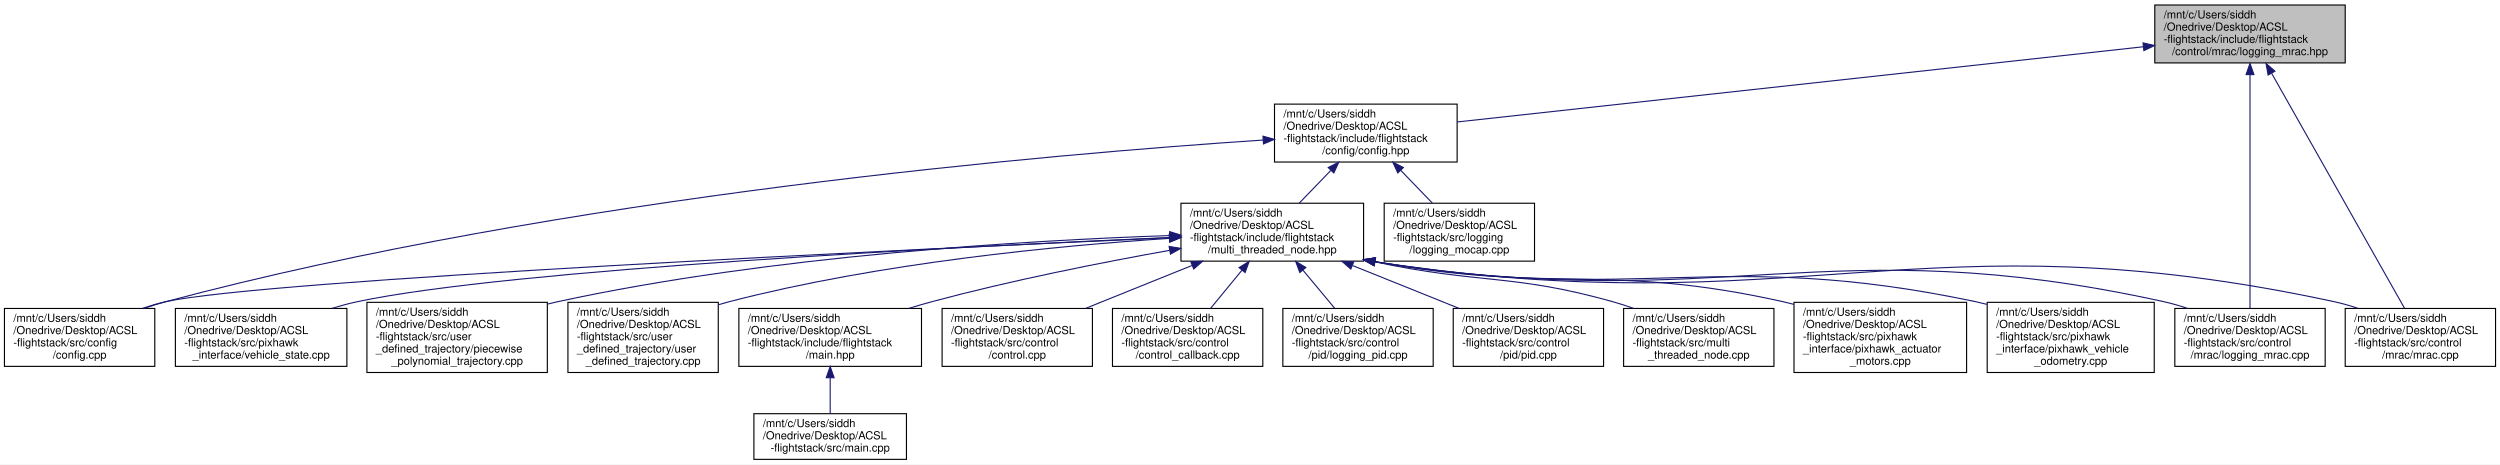
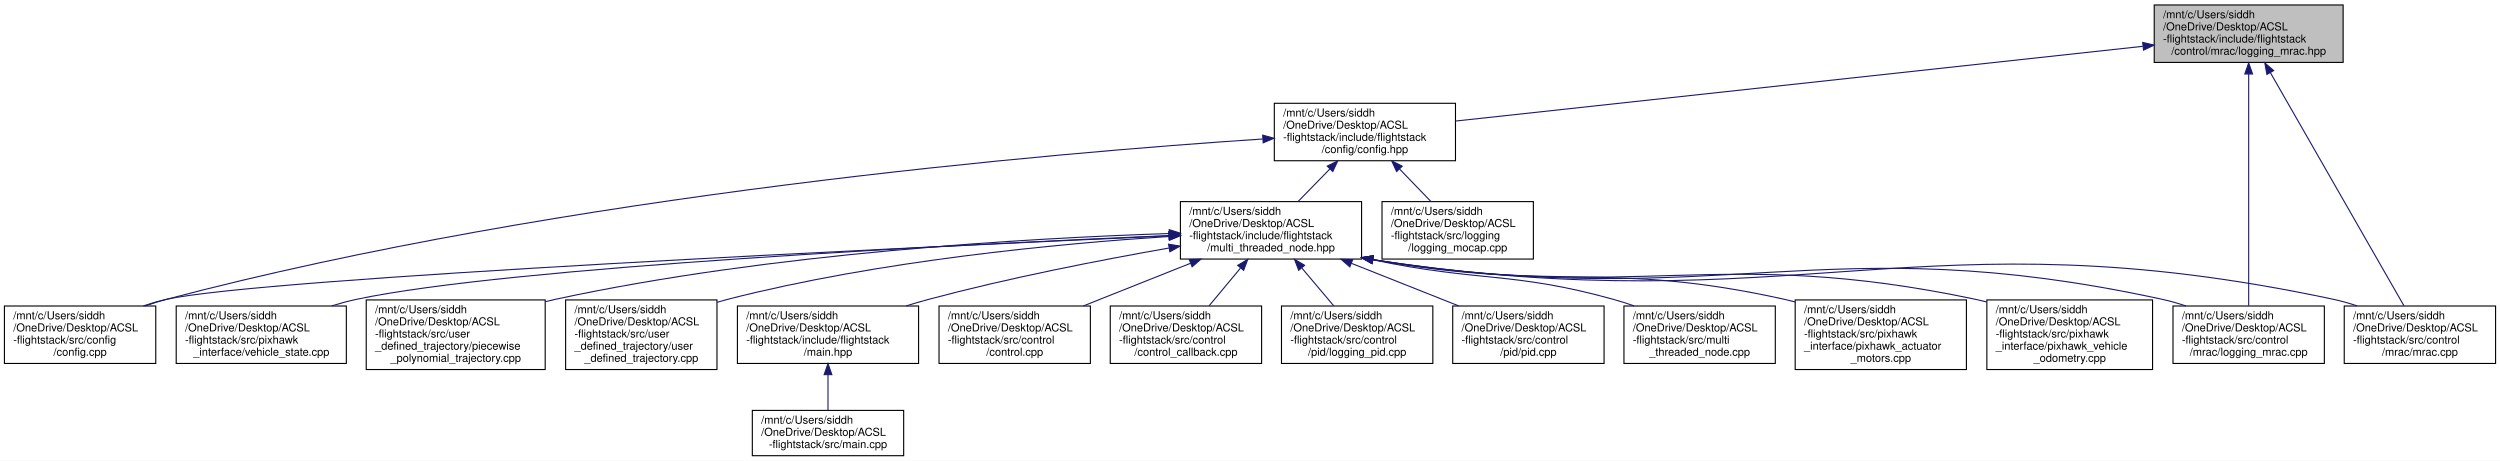
- <svg xmlns="http://www.w3.org/2000/svg" xmlns:xlink="http://www.w3.org/1999/xlink" width="2245pt" height="417pt" viewBox="0.00 0.00 2245.00 417.00">
+ <svg xmlns="http://www.w3.org/2000/svg" xmlns:xlink="http://www.w3.org/1999/xlink" width="2263pt" height="417pt" viewBox="0.00 0.00 2263.00 417.00">
  <g id="graph0" class="graph" transform="scale(1 1) rotate(0) translate(4 413)">
-     <polygon fill="white" stroke="transparent" points="-4,4 -4,-413 2241,-413 2241,4 -4,4" />
+     <polygon fill="white" stroke="transparent" points="-4,4 -4,-413 2259,-413 2259,4 -4,4" />
    <g id="node1" class="node">
      <g id="a_node1">
        <a xlink:title="Logger for the MRAC controller.">
-           <polygon fill="#bfbfbf" stroke="black" points="1931,-356.5 1931,-408.5 2102,-408.5 2102,-356.5 1931,-356.5" />
-           <text text-anchor="start" x="1939" y="-396.5" font-family="Helvetica,sans-Serif" font-size="10.00">/mnt/c/Users/siddh</text>
-           <text text-anchor="start" x="1939" y="-385.5" font-family="Helvetica,sans-Serif" font-size="10.00">/Onedrive/Desktop/ACSL</text>
-           <text text-anchor="start" x="1939" y="-374.5" font-family="Helvetica,sans-Serif" font-size="10.00">-flightstack/include/flightstack</text>
-           <text text-anchor="middle" x="2016.5" y="-363.5" font-family="Helvetica,sans-Serif" font-size="10.00">/control/mrac/logging_mrac.hpp</text>
+           <polygon fill="#bfbfbf" stroke="black" points="1946,-356.5 1946,-408.5 2117,-408.5 2117,-356.5 1946,-356.5" />
+           <text text-anchor="start" x="1954" y="-396.5" font-family="Helvetica,sans-Serif" font-size="10.00">/mnt/c/Users/siddh</text>
+           <text text-anchor="start" x="1954" y="-385.5" font-family="Helvetica,sans-Serif" font-size="10.00">/OneDrive/Desktop/ACSL</text>
+           <text text-anchor="start" x="1954" y="-374.5" font-family="Helvetica,sans-Serif" font-size="10.00">-flightstack/include/flightstack</text>
+           <text text-anchor="middle" x="2031.5" y="-363.5" font-family="Helvetica,sans-Serif" font-size="10.00">/control/mrac/logging_mrac.hpp</text>
        </a>
      </g>
    </g>
    <g id="node2" class="node">
      <g id="a_node2">
        <a xlink:href="config_8hpp.html" target="_top" xlink:title="Configuration file. Here you specify which cotroller you want to run at compile time.">
-           <polygon fill="white" stroke="black" points="1140.5,-267.5 1140.5,-319.5 1304.5,-319.5 1304.5,-267.5 1140.5,-267.5" />
-           <text text-anchor="start" x="1148.5" y="-307.5" font-family="Helvetica,sans-Serif" font-size="10.00">/mnt/c/Users/siddh</text>
-           <text text-anchor="start" x="1148.5" y="-296.5" font-family="Helvetica,sans-Serif" font-size="10.00">/Onedrive/Desktop/ACSL</text>
-           <text text-anchor="start" x="1148.5" y="-285.5" font-family="Helvetica,sans-Serif" font-size="10.00">-flightstack/include/flightstack</text>
-           <text text-anchor="middle" x="1222.5" y="-274.5" font-family="Helvetica,sans-Serif" font-size="10.00">/config/config.hpp</text>
+           <polygon fill="white" stroke="black" points="1149.5,-267.5 1149.5,-319.5 1313.5,-319.5 1313.5,-267.5 1149.5,-267.5" />
+           <text text-anchor="start" x="1157.5" y="-307.5" font-family="Helvetica,sans-Serif" font-size="10.00">/mnt/c/Users/siddh</text>
+           <text text-anchor="start" x="1157.5" y="-296.5" font-family="Helvetica,sans-Serif" font-size="10.00">/OneDrive/Desktop/ACSL</text>
+           <text text-anchor="start" x="1157.5" y="-285.5" font-family="Helvetica,sans-Serif" font-size="10.00">-flightstack/include/flightstack</text>
+           <text text-anchor="middle" x="1231.5" y="-274.5" font-family="Helvetica,sans-Serif" font-size="10.00">/config/config.hpp</text>
        </a>
      </g>
    </g>
    <g id="edge1" class="edge">
-       <path fill="none" stroke="midnightblue" d="M1920.63,-371C1763.17,-353.74 1452.55,-319.71 1304.59,-303.49" />
-       <polygon fill="midnightblue" stroke="midnightblue" points="1920.45,-374.5 1930.77,-372.11 1921.21,-367.54 1920.45,-374.5" />
+       <path fill="none" stroke="midnightblue" d="M1935.66,-371.08C1777.01,-353.82 1462.53,-319.63 1313.51,-303.42" />
+       <polygon fill="midnightblue" stroke="midnightblue" points="1935.57,-374.59 1945.89,-372.19 1936.32,-367.63 1935.57,-374.59" />
    </g>
    <g id="node9" class="node">
      <g id="a_node9">
        <a xlink:href="logging__mrac_8cpp.html" target="_top" xlink:title="Logger for the MRAC controller.">
-           <polygon fill="white" stroke="black" points="1949,-84 1949,-136 2084,-136 2084,-84 1949,-84" />
-           <text text-anchor="start" x="1957" y="-124" font-family="Helvetica,sans-Serif" font-size="10.00">/mnt/c/Users/siddh</text>
-           <text text-anchor="start" x="1957" y="-113" font-family="Helvetica,sans-Serif" font-size="10.00">/Onedrive/Desktop/ACSL</text>
-           <text text-anchor="start" x="1957" y="-102" font-family="Helvetica,sans-Serif" font-size="10.00">-flightstack/src/control</text>
-           <text text-anchor="middle" x="2016.5" y="-91" font-family="Helvetica,sans-Serif" font-size="10.00">/mrac/logging_mrac.cpp</text>
+           <polygon fill="white" stroke="black" points="1963,-84 1963,-136 2100,-136 2100,-84 1963,-84" />
+           <text text-anchor="start" x="1971" y="-124" font-family="Helvetica,sans-Serif" font-size="10.00">/mnt/c/Users/siddh</text>
+           <text text-anchor="start" x="1971" y="-113" font-family="Helvetica,sans-Serif" font-size="10.00">/OneDrive/Desktop/ACSL</text>
+           <text text-anchor="start" x="1971" y="-102" font-family="Helvetica,sans-Serif" font-size="10.00">-flightstack/src/control</text>
+           <text text-anchor="middle" x="2031.5" y="-91" font-family="Helvetica,sans-Serif" font-size="10.00">/mrac/logging_mrac.cpp</text>
        </a>
      </g>
    </g>
    <g id="edge20" class="edge">
-       <path fill="none" stroke="midnightblue" d="M2016.5,-345.98C2016.5,-290.47 2016.5,-184.53 2016.5,-136.18" />
-       <polygon fill="midnightblue" stroke="midnightblue" points="2013,-346.05 2016.5,-356.05 2020,-346.05 2013,-346.05" />
+       <path fill="none" stroke="midnightblue" d="M2031.5,-345.98C2031.5,-290.47 2031.5,-184.53 2031.5,-136.18" />
+       <polygon fill="midnightblue" stroke="midnightblue" points="2028,-346.05 2031.5,-356.05 2035,-346.05 2028,-346.05" />
    </g>
    <g id="node10" class="node">
      <g id="a_node10">
        <a xlink:href="mrac_8cpp.html" target="_top" xlink:title="Implementation of the MRAC controller.">
-           <polygon fill="white" stroke="black" points="2102,-84 2102,-136 2237,-136 2237,-84 2102,-84" />
-           <text text-anchor="start" x="2110" y="-124" font-family="Helvetica,sans-Serif" font-size="10.00">/mnt/c/Users/siddh</text>
-           <text text-anchor="start" x="2110" y="-113" font-family="Helvetica,sans-Serif" font-size="10.00">/Onedrive/Desktop/ACSL</text>
-           <text text-anchor="start" x="2110" y="-102" font-family="Helvetica,sans-Serif" font-size="10.00">-flightstack/src/control</text>
-           <text text-anchor="middle" x="2169.5" y="-91" font-family="Helvetica,sans-Serif" font-size="10.00">/mrac/mrac.cpp</text>
+           <polygon fill="white" stroke="black" points="2118,-84 2118,-136 2255,-136 2255,-84 2118,-84" />
+           <text text-anchor="start" x="2126" y="-124" font-family="Helvetica,sans-Serif" font-size="10.00">/mnt/c/Users/siddh</text>
+           <text text-anchor="start" x="2126" y="-113" font-family="Helvetica,sans-Serif" font-size="10.00">/OneDrive/Desktop/ACSL</text>
+           <text text-anchor="start" x="2126" y="-102" font-family="Helvetica,sans-Serif" font-size="10.00">-flightstack/src/control</text>
+           <text text-anchor="middle" x="2186.5" y="-91" font-family="Helvetica,sans-Serif" font-size="10.00">/mrac/mrac.cpp</text>
        </a>
      </g>
    </g>
    <g id="edge21" class="edge">
-       <path fill="none" stroke="midnightblue" d="M2036.01,-347.01C2067.24,-291.79 2127.74,-184.83 2155.26,-136.18" />
-       <polygon fill="midnightblue" stroke="midnightblue" points="2032.77,-345.62 2030.89,-356.05 2038.86,-349.07 2032.77,-345.62" />
+       <path fill="none" stroke="midnightblue" d="M2051.07,-347.35C2082.65,-292.24 2144.14,-184.93 2172.07,-136.18" />
+       <polygon fill="midnightblue" stroke="midnightblue" points="2048.02,-345.64 2046.08,-356.05 2054.09,-349.12 2048.02,-345.64" />
    </g>
    <g id="node3" class="node">
      <g id="a_node3">
        <a xlink:href="multi__threaded__node_8hpp.html" target="_top" xlink:title="Multithreaded ROS2 node that joins together all the flight stack components.">
-           <polygon fill="white" stroke="black" points="1056.5,-178.5 1056.5,-230.5 1220.5,-230.5 1220.5,-178.5 1056.5,-178.5" />
-           <text text-anchor="start" x="1064.5" y="-218.5" font-family="Helvetica,sans-Serif" font-size="10.00">/mnt/c/Users/siddh</text>
-           <text text-anchor="start" x="1064.5" y="-207.5" font-family="Helvetica,sans-Serif" font-size="10.00">/Onedrive/Desktop/ACSL</text>
-           <text text-anchor="start" x="1064.5" y="-196.5" font-family="Helvetica,sans-Serif" font-size="10.00">-flightstack/include/flightstack</text>
-           <text text-anchor="middle" x="1138.5" y="-185.5" font-family="Helvetica,sans-Serif" font-size="10.00">/multi_threaded_node.hpp</text>
+           <polygon fill="white" stroke="black" points="1064.5,-178.5 1064.5,-230.5 1228.5,-230.5 1228.5,-178.5 1064.5,-178.5" />
+           <text text-anchor="start" x="1072.5" y="-218.5" font-family="Helvetica,sans-Serif" font-size="10.00">/mnt/c/Users/siddh</text>
+           <text text-anchor="start" x="1072.5" y="-207.5" font-family="Helvetica,sans-Serif" font-size="10.00">/OneDrive/Desktop/ACSL</text>
+           <text text-anchor="start" x="1072.5" y="-196.5" font-family="Helvetica,sans-Serif" font-size="10.00">-flightstack/include/flightstack</text>
+           <text text-anchor="middle" x="1146.5" y="-185.5" font-family="Helvetica,sans-Serif" font-size="10.00">/multi_threaded_node.hpp</text>
        </a>
      </g>
    </g>
    <g id="edge2" class="edge">
-       <path fill="none" stroke="midnightblue" d="M1191.19,-260.08C1181.79,-250.34 1171.62,-239.8 1162.74,-230.61" />
-       <polygon fill="midnightblue" stroke="midnightblue" points="1188.74,-262.57 1198.2,-267.34 1193.78,-257.71 1188.74,-262.57" />
+       <path fill="none" stroke="midnightblue" d="M1199.82,-260.08C1190.3,-250.34 1180.01,-239.8 1171.03,-230.61" />
+       <polygon fill="midnightblue" stroke="midnightblue" points="1197.42,-262.63 1206.91,-267.34 1202.43,-257.74 1197.42,-262.63" />
    </g>
    <g id="node6" class="node">
      <g id="a_node6">
        <a xlink:href="config_8cpp.html" target="_top" xlink:title="Contains the functions that reads the configuration parameters and assigns it to the members of the C...">
-           <polygon fill="white" stroke="black" points="0,-84 0,-136 135,-136 135,-84 0,-84" />
+           <polygon fill="white" stroke="black" points="0,-84 0,-136 137,-136 137,-84 0,-84" />
          <text text-anchor="start" x="8" y="-124" font-family="Helvetica,sans-Serif" font-size="10.00">/mnt/c/Users/siddh</text>
-           <text text-anchor="start" x="8" y="-113" font-family="Helvetica,sans-Serif" font-size="10.00">/Onedrive/Desktop/ACSL</text>
+           <text text-anchor="start" x="8" y="-113" font-family="Helvetica,sans-Serif" font-size="10.00">/OneDrive/Desktop/ACSL</text>
          <text text-anchor="start" x="8" y="-102" font-family="Helvetica,sans-Serif" font-size="10.00">-flightstack/src/config</text>
-           <text text-anchor="middle" x="67.5" y="-91" font-family="Helvetica,sans-Serif" font-size="10.00">/config.cpp</text>
+           <text text-anchor="middle" x="68.5" y="-91" font-family="Helvetica,sans-Serif" font-size="10.00">/config.cpp</text>
        </a>
      </g>
    </g>
    <g id="edge18" class="edge">
-       <path fill="none" stroke="midnightblue" d="M1130.22,-287.22C942.02,-274.79 501.5,-237.25 144.5,-142 138.23,-140.33 131.79,-138.29 125.43,-136.06" />
-       <polygon fill="midnightblue" stroke="midnightblue" points="1130.15,-290.72 1140.35,-287.88 1130.6,-283.74 1130.15,-290.72" />
+       <path fill="none" stroke="midnightblue" d="M1139.01,-287.18C949.86,-274.68 506.25,-236.96 146.5,-142 140.16,-140.33 133.64,-138.28 127.2,-136.05" />
+       <polygon fill="midnightblue" stroke="midnightblue" points="1138.99,-290.69 1149.19,-287.85 1139.44,-283.7 1138.99,-290.69" />
    </g>
    <g id="node19" class="node">
      <g id="a_node19">
        <a xlink:href="logging__mocap_8cpp.html" target="_top" xlink:title="Logger for the motion capture (MOCAP) system.">
-           <polygon fill="white" stroke="black" points="1239,-178.5 1239,-230.5 1374,-230.5 1374,-178.5 1239,-178.5" />
-           <text text-anchor="start" x="1247" y="-218.5" font-family="Helvetica,sans-Serif" font-size="10.00">/mnt/c/Users/siddh</text>
-           <text text-anchor="start" x="1247" y="-207.5" font-family="Helvetica,sans-Serif" font-size="10.00">/Onedrive/Desktop/ACSL</text>
-           <text text-anchor="start" x="1247" y="-196.5" font-family="Helvetica,sans-Serif" font-size="10.00">-flightstack/src/logging</text>
-           <text text-anchor="middle" x="1306.5" y="-185.5" font-family="Helvetica,sans-Serif" font-size="10.00">/logging_mocap.cpp</text>
+           <polygon fill="white" stroke="black" points="1247,-178.5 1247,-230.5 1384,-230.5 1384,-178.5 1247,-178.5" />
+           <text text-anchor="start" x="1255" y="-218.5" font-family="Helvetica,sans-Serif" font-size="10.00">/mnt/c/Users/siddh</text>
+           <text text-anchor="start" x="1255" y="-207.5" font-family="Helvetica,sans-Serif" font-size="10.00">/OneDrive/Desktop/ACSL</text>
+           <text text-anchor="start" x="1255" y="-196.5" font-family="Helvetica,sans-Serif" font-size="10.00">-flightstack/src/logging</text>
+           <text text-anchor="middle" x="1315.5" y="-185.5" font-family="Helvetica,sans-Serif" font-size="10.00">/logging_mocap.cpp</text>
        </a>
      </g>
    </g>
    <g id="edge19" class="edge">
-       <path fill="none" stroke="midnightblue" d="M1253.81,-260.08C1263.21,-250.34 1273.38,-239.8 1282.26,-230.61" />
-       <polygon fill="midnightblue" stroke="midnightblue" points="1251.22,-257.71 1246.8,-267.34 1256.26,-262.57 1251.22,-257.71" />
+       <path fill="none" stroke="midnightblue" d="M1262.81,-260.08C1272.21,-250.34 1282.38,-239.8 1291.26,-230.61" />
+       <polygon fill="midnightblue" stroke="midnightblue" points="1260.22,-257.71 1255.8,-267.34 1265.26,-262.57 1260.22,-257.71" />
    </g>
    <g id="node4" class="node">
      <g id="a_node4">
        <a xlink:href="main_8hpp.html" target="_top" xlink:title="Main file.">
-           <polygon fill="white" stroke="black" points="659.5,-84 659.5,-136 823.5,-136 823.5,-84 659.5,-84" />
-           <text text-anchor="start" x="667.5" y="-124" font-family="Helvetica,sans-Serif" font-size="10.00">/mnt/c/Users/siddh</text>
-           <text text-anchor="start" x="667.5" y="-113" font-family="Helvetica,sans-Serif" font-size="10.00">/Onedrive/Desktop/ACSL</text>
-           <text text-anchor="start" x="667.5" y="-102" font-family="Helvetica,sans-Serif" font-size="10.00">-flightstack/include/flightstack</text>
-           <text text-anchor="middle" x="741.5" y="-91" font-family="Helvetica,sans-Serif" font-size="10.00">/main.hpp</text>
+           <polygon fill="white" stroke="black" points="663.5,-84 663.5,-136 827.5,-136 827.5,-84 663.5,-84" />
+           <text text-anchor="start" x="671.5" y="-124" font-family="Helvetica,sans-Serif" font-size="10.00">/mnt/c/Users/siddh</text>
+           <text text-anchor="start" x="671.5" y="-113" font-family="Helvetica,sans-Serif" font-size="10.00">/OneDrive/Desktop/ACSL</text>
+           <text text-anchor="start" x="671.5" y="-102" font-family="Helvetica,sans-Serif" font-size="10.00">-flightstack/include/flightstack</text>
+           <text text-anchor="middle" x="745.5" y="-91" font-family="Helvetica,sans-Serif" font-size="10.00">/main.hpp</text>
        </a>
      </g>
    </g>
    <g id="edge3" class="edge">
-       <path fill="none" stroke="midnightblue" d="M1046.32,-188.2C985.2,-177.27 903.5,-161.14 832.5,-142 825.89,-140.22 819.07,-138.21 812.26,-136.1" />
-       <polygon fill="midnightblue" stroke="midnightblue" points="1045.87,-191.68 1056.33,-189.98 1047.09,-184.78 1045.87,-191.68" />
+       <path fill="none" stroke="midnightblue" d="M1054.08,-188.47C992.05,-177.58 908.79,-161.39 836.5,-142 829.89,-140.23 823.06,-138.23 816.26,-136.12" />
+       <polygon fill="midnightblue" stroke="midnightblue" points="1053.78,-191.97 1064.23,-190.24 1054.98,-185.08 1053.78,-191.97" />
    </g>
    <g id="edge5" class="edge">
-       <path fill="none" stroke="midnightblue" d="M1046.42,-199.49C816.78,-189.24 230.96,-161.54 144.5,-142 137.75,-140.48 130.83,-138.43 124.03,-136.12" />
-       <polygon fill="midnightblue" stroke="midnightblue" points="1046.27,-202.98 1056.42,-199.93 1046.58,-195.99 1046.27,-202.98" />
+       <path fill="none" stroke="midnightblue" d="M1054.28,-199.49C823.56,-189.24 233.58,-161.46 146.5,-142 139.67,-140.47 132.67,-138.43 125.78,-136.12" />
+       <polygon fill="midnightblue" stroke="midnightblue" points="1054.18,-202.99 1064.33,-199.94 1054.49,-196 1054.18,-202.99" />
    </g>
    <g id="node7" class="node">
      <g id="a_node7">
        <a xlink:href="control_8cpp.html" target="_top" xlink:title="This file contains the general class containing the common memvers used by most of the control algori...">
-           <polygon fill="white" stroke="black" points="842,-84 842,-136 977,-136 977,-84 842,-84" />
-           <text text-anchor="start" x="850" y="-124" font-family="Helvetica,sans-Serif" font-size="10.00">/mnt/c/Users/siddh</text>
-           <text text-anchor="start" x="850" y="-113" font-family="Helvetica,sans-Serif" font-size="10.00">/Onedrive/Desktop/ACSL</text>
-           <text text-anchor="start" x="850" y="-102" font-family="Helvetica,sans-Serif" font-size="10.00">-flightstack/src/control</text>
-           <text text-anchor="middle" x="909.5" y="-91" font-family="Helvetica,sans-Serif" font-size="10.00">/control.cpp</text>
+           <polygon fill="white" stroke="black" points="846,-84 846,-136 983,-136 983,-84 846,-84" />
+           <text text-anchor="start" x="854" y="-124" font-family="Helvetica,sans-Serif" font-size="10.00">/mnt/c/Users/siddh</text>
+           <text text-anchor="start" x="854" y="-113" font-family="Helvetica,sans-Serif" font-size="10.00">/OneDrive/Desktop/ACSL</text>
+           <text text-anchor="start" x="854" y="-102" font-family="Helvetica,sans-Serif" font-size="10.00">-flightstack/src/control</text>
+           <text text-anchor="middle" x="914.5" y="-91" font-family="Helvetica,sans-Serif" font-size="10.00">/control.cpp</text>
        </a>
      </g>
    </g>
    <g id="edge6" class="edge">
-       <path fill="none" stroke="midnightblue" d="M1066.33,-174.58C1040.79,-164.32 1011.85,-152.67 985.5,-142 980.75,-140.07 975.82,-138.08 970.88,-136.07" />
-       <polygon fill="midnightblue" stroke="midnightblue" points="1065.36,-177.96 1075.94,-178.44 1067.97,-171.46 1065.36,-177.96" />
+       <path fill="none" stroke="midnightblue" d="M1073.73,-174.71C1047.77,-164.42 1018.32,-152.72 991.5,-142 986.68,-140.07 981.7,-138.08 976.69,-136.07" />
+       <polygon fill="midnightblue" stroke="midnightblue" points="1072.54,-178.01 1083.12,-178.44 1075.12,-171.5 1072.54,-178.01" />
    </g>
    <g id="node8" class="node">
      <g id="a_node8">
        <a xlink:href="control__callback_8cpp.html" target="_top" xlink:title="Callback that is executed at a fixed specified rate defined by the &quot;timer_controller_&quot;.">
-           <polygon fill="white" stroke="black" points="995,-84 995,-136 1130,-136 1130,-84 995,-84" />
-           <text text-anchor="start" x="1003" y="-124" font-family="Helvetica,sans-Serif" font-size="10.00">/mnt/c/Users/siddh</text>
-           <text text-anchor="start" x="1003" y="-113" font-family="Helvetica,sans-Serif" font-size="10.00">/Onedrive/Desktop/ACSL</text>
-           <text text-anchor="start" x="1003" y="-102" font-family="Helvetica,sans-Serif" font-size="10.00">-flightstack/src/control</text>
-           <text text-anchor="middle" x="1062.5" y="-91" font-family="Helvetica,sans-Serif" font-size="10.00">/control_callback.cpp</text>
+           <polygon fill="white" stroke="black" points="1001,-84 1001,-136 1138,-136 1138,-84 1001,-84" />
+           <text text-anchor="start" x="1009" y="-124" font-family="Helvetica,sans-Serif" font-size="10.00">/mnt/c/Users/siddh</text>
+           <text text-anchor="start" x="1009" y="-113" font-family="Helvetica,sans-Serif" font-size="10.00">/OneDrive/Desktop/ACSL</text>
+           <text text-anchor="start" x="1009" y="-102" font-family="Helvetica,sans-Serif" font-size="10.00">-flightstack/src/control</text>
+           <text text-anchor="middle" x="1069.5" y="-91" font-family="Helvetica,sans-Serif" font-size="10.00">/control_callback.cpp</text>
        </a>
      </g>
    </g>
    <g id="edge7" class="edge">
-       <path fill="none" stroke="midnightblue" d="M1111.22,-170.29C1102,-159.08 1091.87,-146.74 1083.24,-136.25" />
-       <polygon fill="midnightblue" stroke="midnightblue" points="1108.68,-172.72 1117.73,-178.22 1114.09,-168.28 1108.68,-172.72" />
+       <path fill="none" stroke="midnightblue" d="M1118.86,-170.29C1109.52,-159.08 1099.25,-146.74 1090.52,-136.25" />
+       <polygon fill="midnightblue" stroke="midnightblue" points="1116.37,-172.78 1125.46,-178.22 1121.75,-168.3 1116.37,-172.78" />
    </g>
    <g id="edge8" class="edge">
-       <path fill="none" stroke="midnightblue" d="M1230.91,-177.95C1543.28,-128.82 1634.24,-209.21 1939.5,-142 1946.4,-140.48 1953.47,-138.41 1960.41,-136.05" />
-       <polygon fill="midnightblue" stroke="midnightblue" points="1229.97,-174.55 1220.66,-179.6 1231.08,-181.47 1229.97,-174.55" />
+       <path fill="none" stroke="midnightblue" d="M1238.99,-177.94C1553.93,-128.46 1645.51,-209.02 1953.5,-142 1960.48,-140.48 1967.64,-138.41 1974.66,-136.05" />
+       <polygon fill="midnightblue" stroke="midnightblue" points="1237.98,-174.55 1228.66,-179.59 1239.08,-181.47 1237.98,-174.55" />
    </g>
    <g id="edge9" class="edge">
-       <path fill="none" stroke="midnightblue" d="M1230.54,-178.01C1610.52,-119.59 1720.43,-222.17 2092.5,-142 2099.4,-140.51 2106.48,-138.46 2113.42,-136.11" />
-       <polygon fill="midnightblue" stroke="midnightblue" points="1229.99,-174.56 1220.65,-179.56 1231.07,-181.47 1229.99,-174.56" />
+       <path fill="none" stroke="midnightblue" d="M1238.63,-178C1622.05,-119.11 1732.79,-222 2108.5,-142 2115.48,-140.51 2122.65,-138.46 2129.68,-136.11" />
+       <polygon fill="midnightblue" stroke="midnightblue" points="1237.99,-174.56 1228.65,-179.56 1239.07,-181.47 1237.99,-174.56" />
    </g>
    <g id="node11" class="node">
      <g id="a_node11">
        <a xlink:href="logging__pid_8cpp.html" target="_top" xlink:title="Logger for the PID controller.">
-           <polygon fill="white" stroke="black" points="1148,-84 1148,-136 1283,-136 1283,-84 1148,-84" />
-           <text text-anchor="start" x="1156" y="-124" font-family="Helvetica,sans-Serif" font-size="10.00">/mnt/c/Users/siddh</text>
-           <text text-anchor="start" x="1156" y="-113" font-family="Helvetica,sans-Serif" font-size="10.00">/Onedrive/Desktop/ACSL</text>
-           <text text-anchor="start" x="1156" y="-102" font-family="Helvetica,sans-Serif" font-size="10.00">-flightstack/src/control</text>
-           <text text-anchor="middle" x="1215.5" y="-91" font-family="Helvetica,sans-Serif" font-size="10.00">/pid/logging_pid.cpp</text>
+           <polygon fill="white" stroke="black" points="1156,-84 1156,-136 1293,-136 1293,-84 1156,-84" />
+           <text text-anchor="start" x="1164" y="-124" font-family="Helvetica,sans-Serif" font-size="10.00">/mnt/c/Users/siddh</text>
+           <text text-anchor="start" x="1164" y="-113" font-family="Helvetica,sans-Serif" font-size="10.00">/OneDrive/Desktop/ACSL</text>
+           <text text-anchor="start" x="1164" y="-102" font-family="Helvetica,sans-Serif" font-size="10.00">-flightstack/src/control</text>
+           <text text-anchor="middle" x="1224.5" y="-91" font-family="Helvetica,sans-Serif" font-size="10.00">/pid/logging_pid.cpp</text>
        </a>
      </g>
    </g>
    <g id="edge10" class="edge">
-       <path fill="none" stroke="midnightblue" d="M1166.14,-170.29C1175.48,-159.08 1185.75,-146.74 1194.48,-136.25" />
-       <polygon fill="midnightblue" stroke="midnightblue" points="1163.25,-168.3 1159.54,-178.22 1168.63,-172.78 1163.25,-168.3" />
+       <path fill="none" stroke="midnightblue" d="M1174.5,-170.29C1183.96,-159.08 1194.36,-146.74 1203.21,-136.25" />
+       <polygon fill="midnightblue" stroke="midnightblue" points="1171.58,-168.32 1167.81,-178.22 1176.94,-172.84 1171.58,-168.32" />
    </g>
    <g id="node12" class="node">
      <g id="a_node12">
        <a xlink:href="pid_8cpp.html" target="_top" xlink:title="Immplementation of the PID controller.">
-           <polygon fill="white" stroke="black" points="1301,-84 1301,-136 1436,-136 1436,-84 1301,-84" />
-           <text text-anchor="start" x="1309" y="-124" font-family="Helvetica,sans-Serif" font-size="10.00">/mnt/c/Users/siddh</text>
-           <text text-anchor="start" x="1309" y="-113" font-family="Helvetica,sans-Serif" font-size="10.00">/Onedrive/Desktop/ACSL</text>
-           <text text-anchor="start" x="1309" y="-102" font-family="Helvetica,sans-Serif" font-size="10.00">-flightstack/src/control</text>
-           <text text-anchor="middle" x="1368.5" y="-91" font-family="Helvetica,sans-Serif" font-size="10.00">/pid/pid.cpp</text>
+           <polygon fill="white" stroke="black" points="1311,-84 1311,-136 1448,-136 1448,-84 1311,-84" />
+           <text text-anchor="start" x="1319" y="-124" font-family="Helvetica,sans-Serif" font-size="10.00">/mnt/c/Users/siddh</text>
+           <text text-anchor="start" x="1319" y="-113" font-family="Helvetica,sans-Serif" font-size="10.00">/OneDrive/Desktop/ACSL</text>
+           <text text-anchor="start" x="1319" y="-102" font-family="Helvetica,sans-Serif" font-size="10.00">-flightstack/src/control</text>
+           <text text-anchor="middle" x="1379.5" y="-91" font-family="Helvetica,sans-Serif" font-size="10.00">/pid/pid.cpp</text>
        </a>
      </g>
    </g>
    <g id="edge11" class="edge">
-       <path fill="none" stroke="midnightblue" d="M1210.64,-174.51C1236.19,-164.24 1265.12,-152.61 1291.5,-142 1296.31,-140.06 1301.3,-138.06 1306.3,-136.04" />
-       <polygon fill="midnightblue" stroke="midnightblue" points="1209.01,-171.4 1201.03,-178.37 1211.62,-177.89 1209.01,-171.4" />
+       <path fill="none" stroke="midnightblue" d="M1219.24,-174.65C1245.2,-164.35 1274.66,-152.66 1301.5,-142 1306.38,-140.06 1311.42,-138.06 1316.5,-136.04" />
+       <polygon fill="midnightblue" stroke="midnightblue" points="1217.85,-171.43 1209.85,-178.37 1220.44,-177.94 1217.85,-171.43" />
    </g>
    <g id="node13" class="node">
      <g id="a_node13">
        <a xlink:href="multi__threaded__node_8cpp.html" target="_top" xlink:title="Multithreaded ROS2 ndoe that joins together all the flight stakc components.">
-           <polygon fill="white" stroke="black" points="1454,-84 1454,-136 1589,-136 1589,-84 1454,-84" />
-           <text text-anchor="start" x="1462" y="-124" font-family="Helvetica,sans-Serif" font-size="10.00">/mnt/c/Users/siddh</text>
-           <text text-anchor="start" x="1462" y="-113" font-family="Helvetica,sans-Serif" font-size="10.00">/Onedrive/Desktop/ACSL</text>
-           <text text-anchor="start" x="1462" y="-102" font-family="Helvetica,sans-Serif" font-size="10.00">-flightstack/src/multi</text>
-           <text text-anchor="middle" x="1521.5" y="-91" font-family="Helvetica,sans-Serif" font-size="10.00">_threaded_node.cpp</text>
+           <polygon fill="white" stroke="black" points="1466,-84 1466,-136 1603,-136 1603,-84 1466,-84" />
+           <text text-anchor="start" x="1474" y="-124" font-family="Helvetica,sans-Serif" font-size="10.00">/mnt/c/Users/siddh</text>
+           <text text-anchor="start" x="1474" y="-113" font-family="Helvetica,sans-Serif" font-size="10.00">/OneDrive/Desktop/ACSL</text>
+           <text text-anchor="start" x="1474" y="-102" font-family="Helvetica,sans-Serif" font-size="10.00">-flightstack/src/multi</text>
+           <text text-anchor="middle" x="1534.5" y="-91" font-family="Helvetica,sans-Serif" font-size="10.00">_threaded_node.cpp</text>
        </a>
      </g>
    </g>
    <g id="edge12" class="edge">
-       <path fill="none" stroke="midnightblue" d="M1230.78,-177.84C1325.94,-157.61 1354.33,-167.37 1444.5,-142 1450.6,-140.28 1456.88,-138.24 1463.1,-136.03" />
-       <polygon fill="midnightblue" stroke="midnightblue" points="1229.76,-174.48 1220.74,-180.03 1231.26,-181.32 1229.76,-174.48" />
+       <path fill="none" stroke="midnightblue" d="M1238.66,-177.87C1335.66,-157.37 1364.51,-167.52 1456.5,-142 1462.68,-140.29 1469.04,-138.25 1475.33,-136.04" />
+       <polygon fill="midnightblue" stroke="midnightblue" points="1237.77,-174.48 1228.74,-180.02 1239.25,-181.32 1237.77,-174.48" />
    </g>
    <g id="node14" class="node">
      <g id="a_node14">
        <a xlink:href="pixhawk__actuator__motors_8cpp.html" target="_top" xlink:title="Callback that is executed at a fixed specified rate defined by the &quot;timer_controller_&quot;.">
-           <polygon fill="white" stroke="black" points="1607,-78.5 1607,-141.5 1762,-141.5 1762,-78.5 1607,-78.5" />
-           <text text-anchor="start" x="1615" y="-129.5" font-family="Helvetica,sans-Serif" font-size="10.00">/mnt/c/Users/siddh</text>
-           <text text-anchor="start" x="1615" y="-118.5" font-family="Helvetica,sans-Serif" font-size="10.00">/Onedrive/Desktop/ACSL</text>
-           <text text-anchor="start" x="1615" y="-107.5" font-family="Helvetica,sans-Serif" font-size="10.00">-flightstack/src/pixhawk</text>
-           <text text-anchor="start" x="1615" y="-96.5" font-family="Helvetica,sans-Serif" font-size="10.00">_interface/pixhawk_actuator</text>
-           <text text-anchor="middle" x="1684.5" y="-85.5" font-family="Helvetica,sans-Serif" font-size="10.00">_motors.cpp</text>
+           <polygon fill="white" stroke="black" points="1621,-78.5 1621,-141.5 1776,-141.5 1776,-78.5 1621,-78.5" />
+           <text text-anchor="start" x="1629" y="-129.5" font-family="Helvetica,sans-Serif" font-size="10.00">/mnt/c/Users/siddh</text>
+           <text text-anchor="start" x="1629" y="-118.5" font-family="Helvetica,sans-Serif" font-size="10.00">/OneDrive/Desktop/ACSL</text>
+           <text text-anchor="start" x="1629" y="-107.5" font-family="Helvetica,sans-Serif" font-size="10.00">-flightstack/src/pixhawk</text>
+           <text text-anchor="start" x="1629" y="-96.5" font-family="Helvetica,sans-Serif" font-size="10.00">_interface/pixhawk_actuator</text>
+           <text text-anchor="middle" x="1698.5" y="-85.5" font-family="Helvetica,sans-Serif" font-size="10.00">_motors.cpp</text>
        </a>
      </g>
    </g>
    <g id="edge13" class="edge">
-       <path fill="none" stroke="midnightblue" d="M1230.53,-177.96C1392.87,-148.86 1440.25,-177.15 1597.5,-142 1600.63,-141.3 1603.8,-140.52 1606.99,-139.68" />
-       <polygon fill="midnightblue" stroke="midnightblue" points="1229.89,-174.52 1220.69,-179.77 1231.15,-181.41 1229.89,-174.52" />
+       <path fill="none" stroke="midnightblue" d="M1238.68,-177.94C1403.53,-148.53 1451.69,-177.59 1611.5,-142 1614.63,-141.3 1617.8,-140.53 1620.99,-139.68" />
+       <polygon fill="midnightblue" stroke="midnightblue" points="1237.89,-174.52 1228.69,-179.77 1239.15,-181.41 1237.89,-174.52" />
    </g>
    <g id="node15" class="node">
      <g id="a_node15">
        <a xlink:href="pixhawk__vehicle__odometry_8cpp.html" target="_top" xlink:title="Callback that is executed everytime a VehicleOdometry message is made available by Pixhawk.">
-           <polygon fill="white" stroke="black" points="1780.5,-78.5 1780.5,-141.5 1930.5,-141.5 1930.5,-78.5 1780.5,-78.5" />
-           <text text-anchor="start" x="1788.5" y="-129.5" font-family="Helvetica,sans-Serif" font-size="10.00">/mnt/c/Users/siddh</text>
-           <text text-anchor="start" x="1788.5" y="-118.5" font-family="Helvetica,sans-Serif" font-size="10.00">/Onedrive/Desktop/ACSL</text>
-           <text text-anchor="start" x="1788.5" y="-107.5" font-family="Helvetica,sans-Serif" font-size="10.00">-flightstack/src/pixhawk</text>
-           <text text-anchor="start" x="1788.5" y="-96.5" font-family="Helvetica,sans-Serif" font-size="10.00">_interface/pixhawk_vehicle</text>
-           <text text-anchor="middle" x="1855.5" y="-85.5" font-family="Helvetica,sans-Serif" font-size="10.00">_odometry.cpp</text>
+           <polygon fill="white" stroke="black" points="1794.5,-78.5 1794.5,-141.5 1944.5,-141.5 1944.5,-78.5 1794.5,-78.5" />
+           <text text-anchor="start" x="1802.5" y="-129.5" font-family="Helvetica,sans-Serif" font-size="10.00">/mnt/c/Users/siddh</text>
+           <text text-anchor="start" x="1802.5" y="-118.5" font-family="Helvetica,sans-Serif" font-size="10.00">/OneDrive/Desktop/ACSL</text>
+           <text text-anchor="start" x="1802.5" y="-107.5" font-family="Helvetica,sans-Serif" font-size="10.00">-flightstack/src/pixhawk</text>
+           <text text-anchor="start" x="1802.5" y="-96.5" font-family="Helvetica,sans-Serif" font-size="10.00">_interface/pixhawk_vehicle</text>
+           <text text-anchor="middle" x="1869.5" y="-85.5" font-family="Helvetica,sans-Serif" font-size="10.00">_odometry.cpp</text>
        </a>
      </g>
    </g>
    <g id="edge14" class="edge">
-       <path fill="none" stroke="midnightblue" d="M1230.67,-177.97C1468.89,-138.74 1537.95,-191.1 1770.5,-142 1773.73,-141.32 1777,-140.54 1780.28,-139.69" />
-       <polygon fill="midnightblue" stroke="midnightblue" points="1229.95,-174.54 1220.67,-179.65 1231.11,-181.45 1229.95,-174.54" />
+       <path fill="none" stroke="midnightblue" d="M1238.78,-177.95C1479.55,-138.4 1549.36,-191.56 1784.5,-142 1787.73,-141.32 1791,-140.54 1794.28,-139.69" />
+       <polygon fill="midnightblue" stroke="midnightblue" points="1237.95,-174.54 1228.67,-179.65 1239.11,-181.45 1237.95,-174.54" />
    </g>
    <g id="node16" class="node">
      <g id="a_node16">
        <a xlink:href="vehicle__state_8cpp.html" target="_top" xlink:title="Class storing the state of the vehicle coming from the flight controller (Pixhawk)">
-           <polygon fill="white" stroke="black" points="153.5,-84 153.5,-136 307.5,-136 307.5,-84 153.5,-84" />
-           <text text-anchor="start" x="161.5" y="-124" font-family="Helvetica,sans-Serif" font-size="10.00">/mnt/c/Users/siddh</text>
-           <text text-anchor="start" x="161.5" y="-113" font-family="Helvetica,sans-Serif" font-size="10.00">/Onedrive/Desktop/ACSL</text>
-           <text text-anchor="start" x="161.5" y="-102" font-family="Helvetica,sans-Serif" font-size="10.00">-flightstack/src/pixhawk</text>
-           <text text-anchor="middle" x="230.5" y="-91" font-family="Helvetica,sans-Serif" font-size="10.00">_interface/vehicle_state.cpp</text>
+           <polygon fill="white" stroke="black" points="155.5,-84 155.5,-136 309.5,-136 309.5,-84 155.5,-84" />
+           <text text-anchor="start" x="163.5" y="-124" font-family="Helvetica,sans-Serif" font-size="10.00">/mnt/c/Users/siddh</text>
+           <text text-anchor="start" x="163.5" y="-113" font-family="Helvetica,sans-Serif" font-size="10.00">/OneDrive/Desktop/ACSL</text>
+           <text text-anchor="start" x="163.5" y="-102" font-family="Helvetica,sans-Serif" font-size="10.00">-flightstack/src/pixhawk</text>
+           <text text-anchor="middle" x="232.5" y="-91" font-family="Helvetica,sans-Serif" font-size="10.00">_interface/vehicle_state.cpp</text>
        </a>
      </g>
    </g>
    <g id="edge15" class="edge">
-       <path fill="none" stroke="midnightblue" d="M1046.24,-199.75C861.79,-191.73 453.51,-171.25 316.5,-142 309.21,-140.44 301.69,-138.41 294.28,-136.13" />
-       <polygon fill="midnightblue" stroke="midnightblue" points="1046.31,-203.26 1056.46,-200.19 1046.62,-196.26 1046.31,-203.26" />
+       <path fill="none" stroke="midnightblue" d="M1054.19,-199.8C868.7,-191.86 456.67,-171.46 318.5,-142 311.2,-140.44 303.69,-138.42 296.28,-136.14" />
+       <polygon fill="midnightblue" stroke="midnightblue" points="1054.06,-203.3 1064.2,-200.23 1054.35,-196.31 1054.06,-203.3" />
    </g>
    <g id="node17" class="node">
      <g id="a_node17">
        <a xlink:href="piecewise__polynomial__trajectory_8cpp.html" target="_top" xlink:title="Piecewise polynomial minimu-jerk trajectory computed offline through a MATLAB script.">
-           <polygon fill="white" stroke="black" points="325.5,-78.5 325.5,-141.5 487.5,-141.5 487.5,-78.5 325.5,-78.5" />
-           <text text-anchor="start" x="333.5" y="-129.5" font-family="Helvetica,sans-Serif" font-size="10.00">/mnt/c/Users/siddh</text>
-           <text text-anchor="start" x="333.5" y="-118.5" font-family="Helvetica,sans-Serif" font-size="10.00">/Onedrive/Desktop/ACSL</text>
-           <text text-anchor="start" x="333.5" y="-107.5" font-family="Helvetica,sans-Serif" font-size="10.00">-flightstack/src/user</text>
-           <text text-anchor="start" x="333.5" y="-96.5" font-family="Helvetica,sans-Serif" font-size="10.00">_defined_trajectory/piecewise</text>
-           <text text-anchor="middle" x="406.5" y="-85.5" font-family="Helvetica,sans-Serif" font-size="10.00">_polynomial_trajectory.cpp</text>
+           <polygon fill="white" stroke="black" points="327.5,-78.5 327.5,-141.5 489.5,-141.5 489.5,-78.5 327.5,-78.5" />
+           <text text-anchor="start" x="335.5" y="-129.5" font-family="Helvetica,sans-Serif" font-size="10.00">/mnt/c/Users/siddh</text>
+           <text text-anchor="start" x="335.5" y="-118.5" font-family="Helvetica,sans-Serif" font-size="10.00">/OneDrive/Desktop/ACSL</text>
+           <text text-anchor="start" x="335.5" y="-107.5" font-family="Helvetica,sans-Serif" font-size="10.00">-flightstack/src/user</text>
+           <text text-anchor="start" x="335.5" y="-96.5" font-family="Helvetica,sans-Serif" font-size="10.00">_defined_trajectory/piecewise</text>
+           <text text-anchor="middle" x="408.5" y="-85.5" font-family="Helvetica,sans-Serif" font-size="10.00">_polynomial_trajectory.cpp</text>
        </a>
      </g>
    </g>
    <g id="edge16" class="edge">
-       <path fill="none" stroke="midnightblue" d="M1046.13,-201.48C920.44,-197.19 689.14,-183.79 496.5,-142 493.59,-141.37 490.65,-140.67 487.69,-139.93" />
-       <polygon fill="midnightblue" stroke="midnightblue" points="1046.37,-204.99 1056.48,-201.82 1046.6,-197.99 1046.37,-204.99" />
+       <path fill="none" stroke="midnightblue" d="M1054.43,-201.61C927.85,-197.46 693.54,-184.22 498.5,-142 495.59,-141.37 492.65,-140.68 489.69,-139.93" />
+       <polygon fill="midnightblue" stroke="midnightblue" points="1054.37,-205.11 1064.48,-201.92 1054.6,-198.11 1054.37,-205.11" />
    </g>
    <g id="node18" class="node">
      <g id="a_node18">
        <a xlink:href="user__defined__trajectory_8cpp.html" target="_top" xlink:title="Class that contains the common members that each type of user-defined trajectory class will inherit.">
-           <polygon fill="white" stroke="black" points="506,-78.5 506,-141.5 641,-141.5 641,-78.5 506,-78.5" />
-           <text text-anchor="start" x="514" y="-129.5" font-family="Helvetica,sans-Serif" font-size="10.00">/mnt/c/Users/siddh</text>
-           <text text-anchor="start" x="514" y="-118.5" font-family="Helvetica,sans-Serif" font-size="10.00">/Onedrive/Desktop/ACSL</text>
-           <text text-anchor="start" x="514" y="-107.5" font-family="Helvetica,sans-Serif" font-size="10.00">-flightstack/src/user</text>
-           <text text-anchor="start" x="514" y="-96.5" font-family="Helvetica,sans-Serif" font-size="10.00">_defined_trajectory/user</text>
-           <text text-anchor="middle" x="573.5" y="-85.5" font-family="Helvetica,sans-Serif" font-size="10.00">_defined_trajectory.cpp</text>
+           <polygon fill="white" stroke="black" points="508,-78.5 508,-141.5 645,-141.5 645,-78.5 508,-78.5" />
+           <text text-anchor="start" x="516" y="-129.5" font-family="Helvetica,sans-Serif" font-size="10.00">/mnt/c/Users/siddh</text>
+           <text text-anchor="start" x="516" y="-118.5" font-family="Helvetica,sans-Serif" font-size="10.00">/OneDrive/Desktop/ACSL</text>
+           <text text-anchor="start" x="516" y="-107.5" font-family="Helvetica,sans-Serif" font-size="10.00">-flightstack/src/user</text>
+           <text text-anchor="start" x="516" y="-96.5" font-family="Helvetica,sans-Serif" font-size="10.00">_defined_trajectory/user</text>
+           <text text-anchor="middle" x="576.5" y="-85.5" font-family="Helvetica,sans-Serif" font-size="10.00">_defined_trajectory.cpp</text>
        </a>
      </g>
    </g>
    <g id="edge17" class="edge">
-       <path fill="none" stroke="midnightblue" d="M1046.13,-198.94C946.99,-192.42 785.54,-177.07 650.5,-142 647.43,-141.2 644.32,-140.31 641.2,-139.36" />
-       <polygon fill="midnightblue" stroke="midnightblue" points="1045.92,-202.44 1056.12,-199.59 1046.37,-195.45 1045.92,-202.44" />
+       <path fill="none" stroke="midnightblue" d="M1054.29,-198.97C954.44,-192.45 791.13,-177.08 654.5,-142 651.39,-141.2 648.25,-140.31 645.09,-139.35" />
+       <polygon fill="midnightblue" stroke="midnightblue" points="1054.15,-202.47 1064.35,-199.61 1054.59,-195.48 1054.15,-202.47" />
    </g>
    <g id="node5" class="node">
      <g id="a_node5">
        <a xlink:href="main_8cpp.html" target="_top" xlink:title="FlightStack (Multirotor) main.cpp file.">
-           <polygon fill="white" stroke="black" points="673,-0.5 673,-41.5 810,-41.5 810,-0.5 673,-0.5" />
-           <text text-anchor="start" x="681" y="-29.5" font-family="Helvetica,sans-Serif" font-size="10.00">/mnt/c/Users/siddh</text>
-           <text text-anchor="start" x="681" y="-18.5" font-family="Helvetica,sans-Serif" font-size="10.00">/Onedrive/Desktop/ACSL</text>
-           <text text-anchor="middle" x="741.5" y="-7.5" font-family="Helvetica,sans-Serif" font-size="10.00">-flightstack/src/main.cpp</text>
+           <polygon fill="white" stroke="black" points="677,-0.5 677,-41.5 814,-41.5 814,-0.5 677,-0.5" />
+           <text text-anchor="start" x="685" y="-29.5" font-family="Helvetica,sans-Serif" font-size="10.00">/mnt/c/Users/siddh</text>
+           <text text-anchor="start" x="685" y="-18.5" font-family="Helvetica,sans-Serif" font-size="10.00">/OneDrive/Desktop/ACSL</text>
+           <text text-anchor="middle" x="745.5" y="-7.5" font-family="Helvetica,sans-Serif" font-size="10.00">-flightstack/src/main.cpp</text>
        </a>
      </g>
    </g>
    <g id="edge4" class="edge">
-       <path fill="none" stroke="midnightblue" d="M741.5,-73.66C741.5,-62.71 741.5,-51.05 741.5,-41.58" />
-       <polygon fill="midnightblue" stroke="midnightblue" points="738,-73.84 741.5,-83.84 745,-73.84 738,-73.84" />
+       <path fill="none" stroke="midnightblue" d="M745.5,-73.66C745.5,-62.71 745.5,-51.05 745.5,-41.58" />
+       <polygon fill="midnightblue" stroke="midnightblue" points="742,-73.84 745.5,-83.84 749,-73.84 742,-73.84" />
    </g>
  </g>
</svg>
